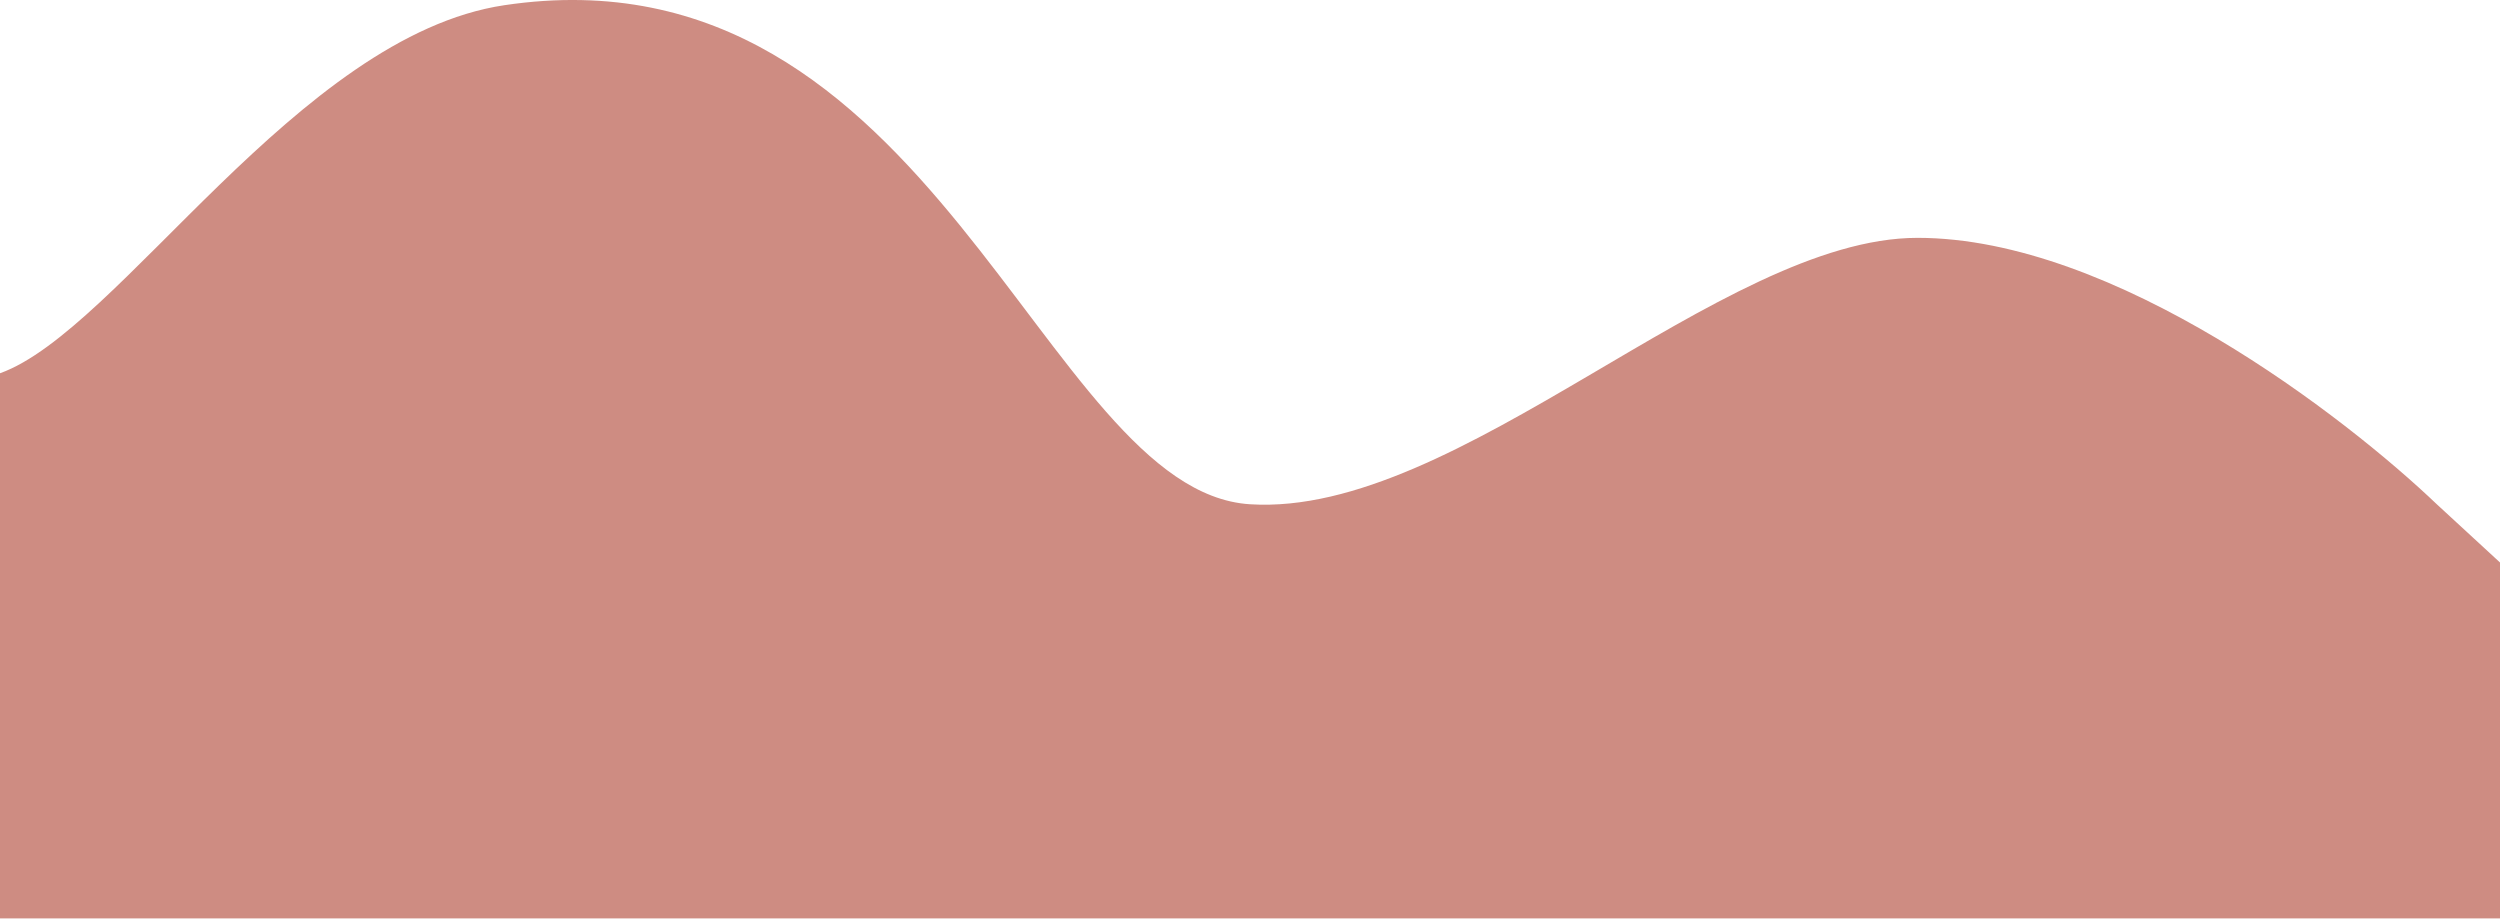
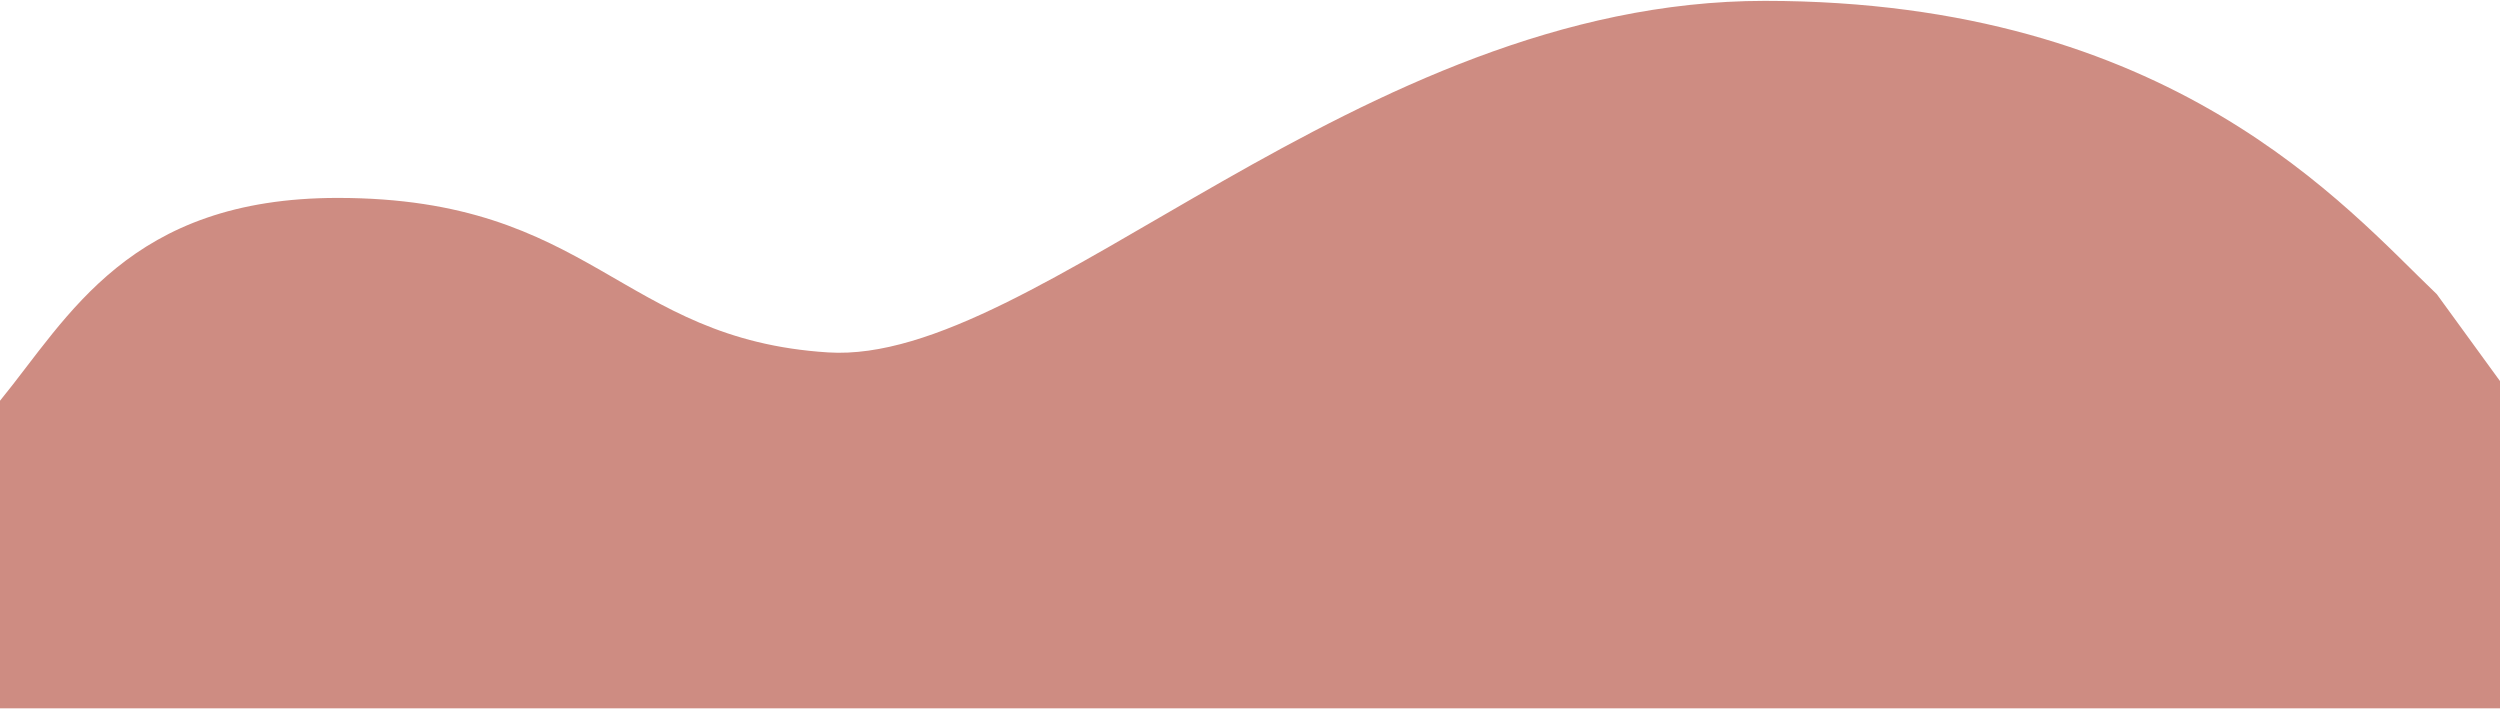
- <svg xmlns="http://www.w3.org/2000/svg" width="1440" height="529" viewBox="0 0 1440 529" fill="none">
-   <path fill-rule="evenodd" clip-rule="evenodd" d="M0 351.833V215C68.5 190.517 171.819 20.742 290.5 3C538 -34 600 282.865 720 290.458C840 298.05 991 137 1104.5 137C1218 137 1351.25 240.471 1403.6 290.458L1440 323.993V529H1380C1320 529 1200 529 1080 529C960 529 840 529 720 529C600 529 480 529 360 529C240 529 120 529 60 529H0V351.833Z" fill="#A93624" fill-opacity="0.57" />
+ <svg xmlns="http://www.w3.org/2000/svg" width="1440" height="408" viewBox="0 0 1440 408" fill="none">
+   <path fill-rule="evenodd" clip-rule="evenodd" d="M0 230.833C39.5 182.5 74.5 114 194.5 114C341.5 114 357 195.4 477 202.993C597 210.586 782 0.5 1016.5 0.5C1251 0.5 1351.25 119.471 1403.6 169.458L1440 219.5V408H1380C1320 408 1200 408 1080 408C960 408 840 408 720 408C600 408 480 408 360 408C240 408 120 408 60 408H0V230.833Z" fill="#A93624" fill-opacity="0.57" />
</svg>
